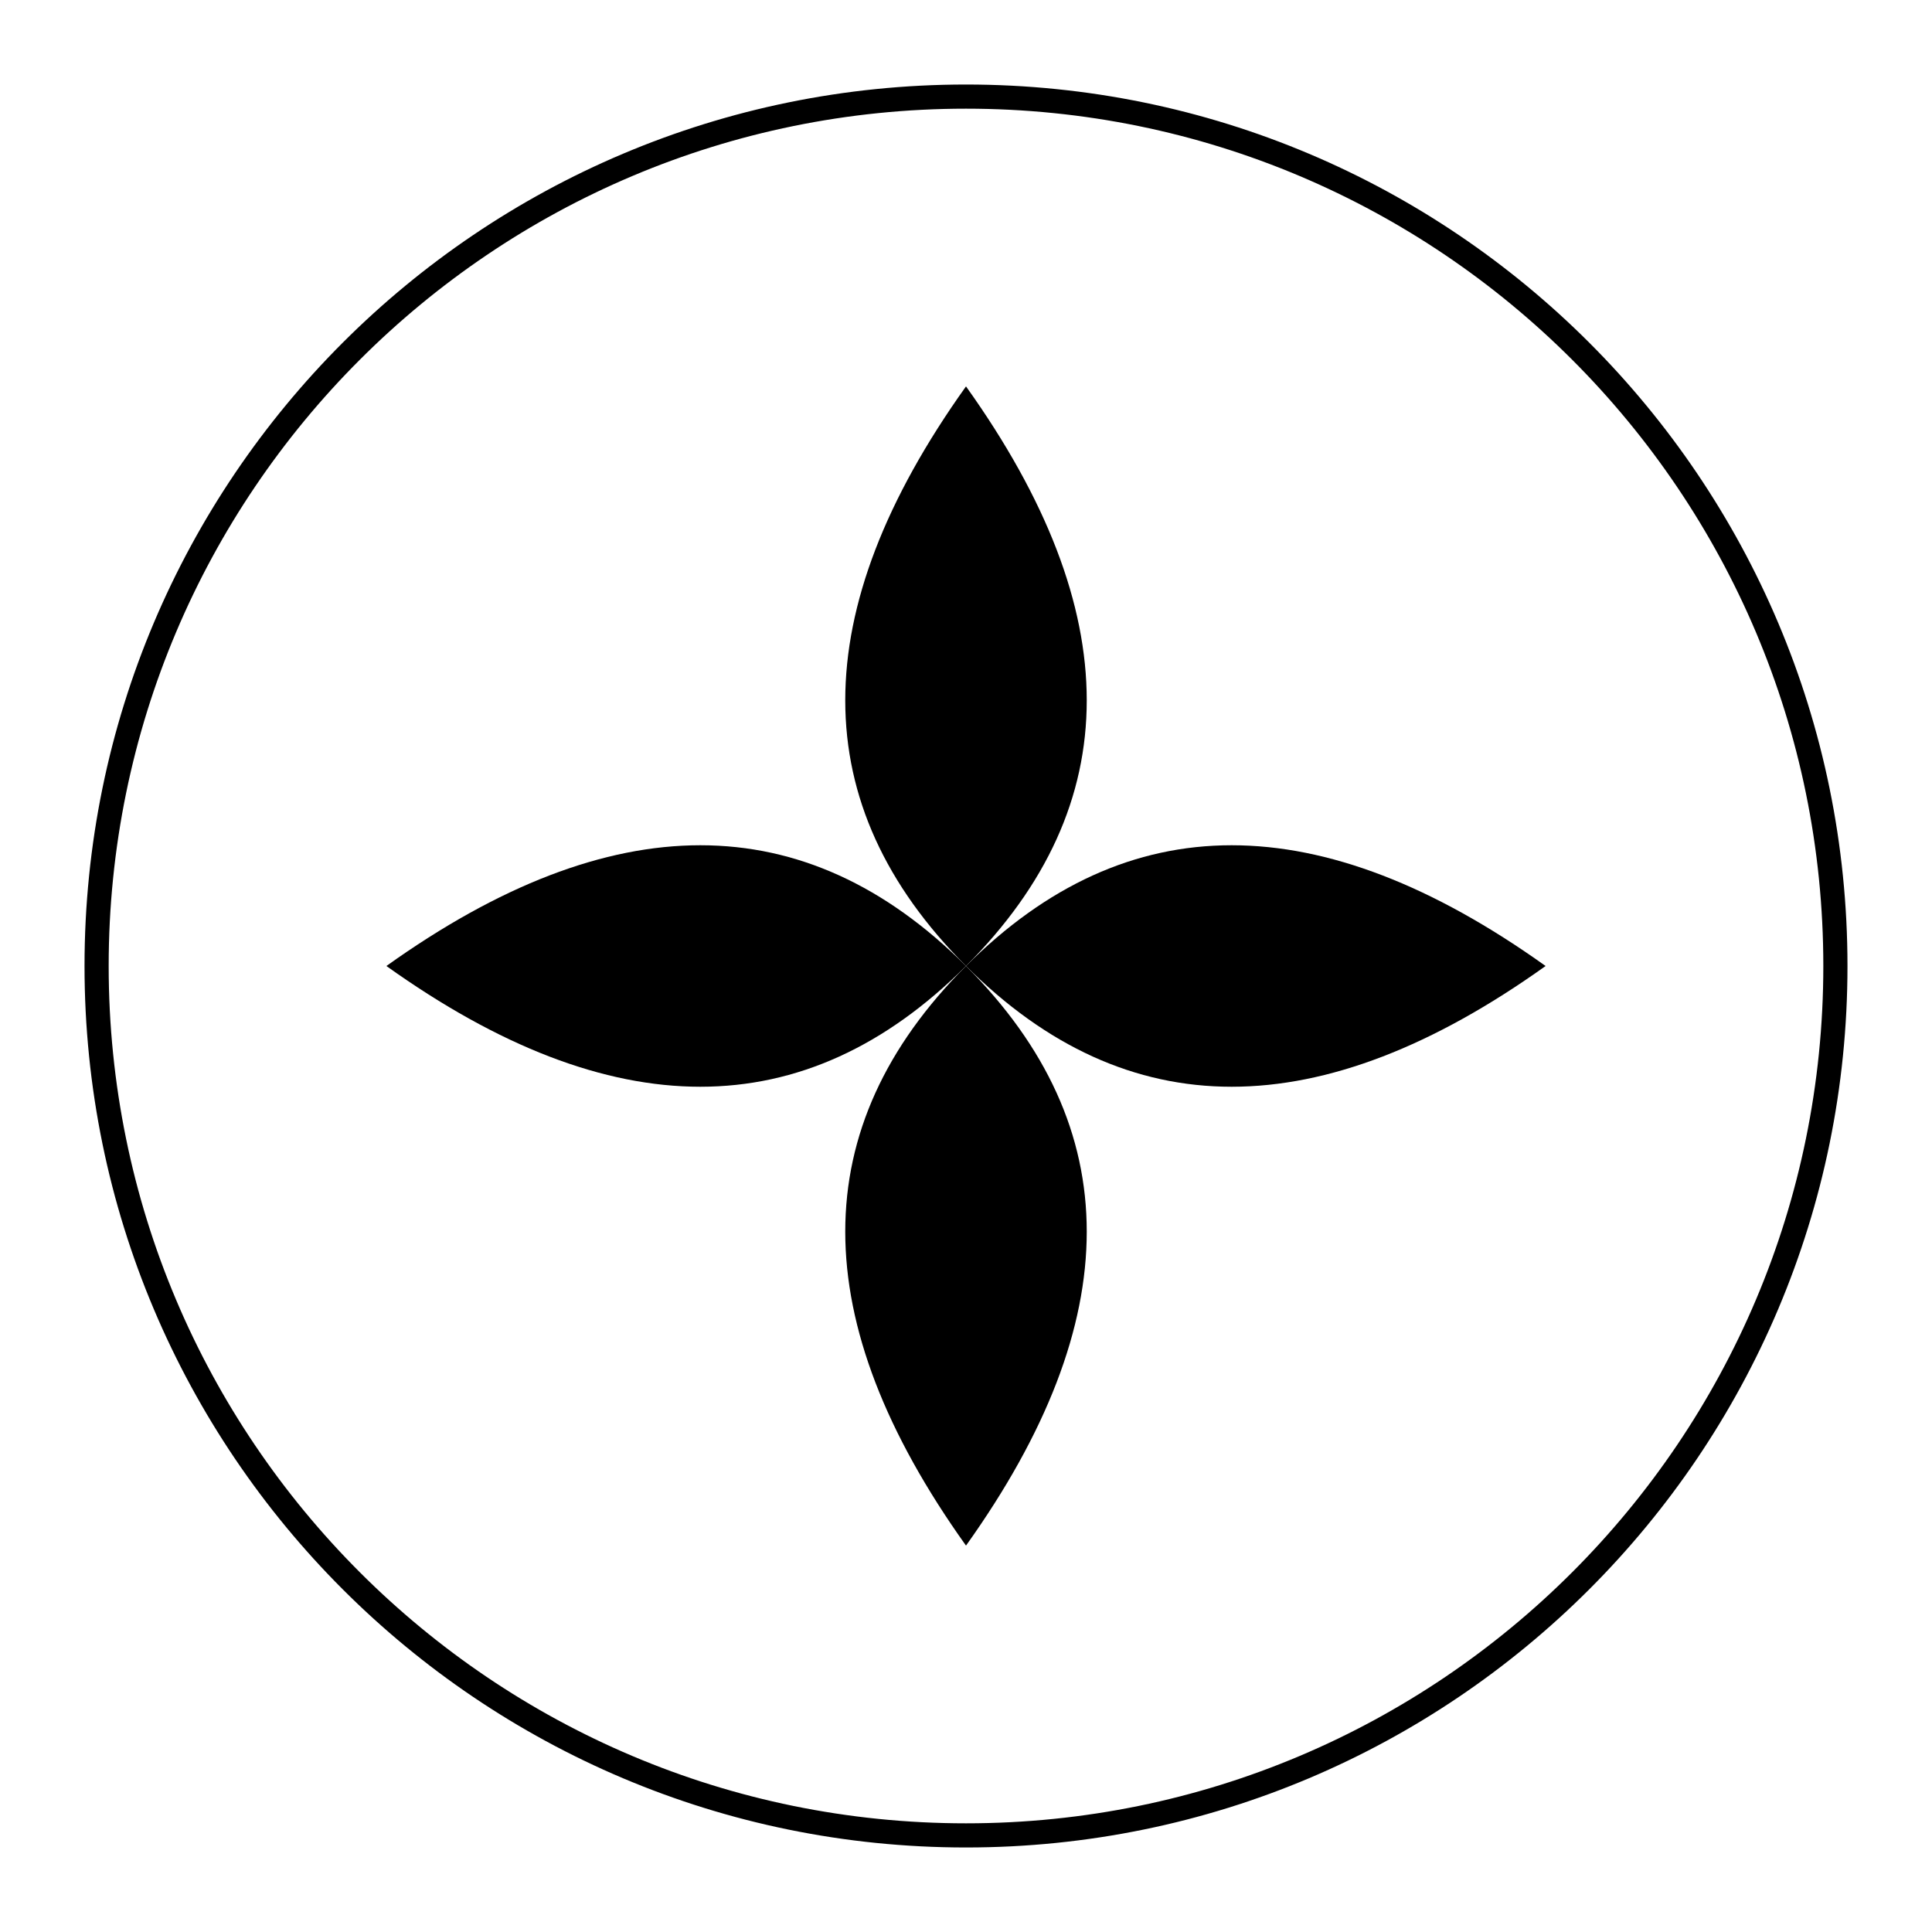
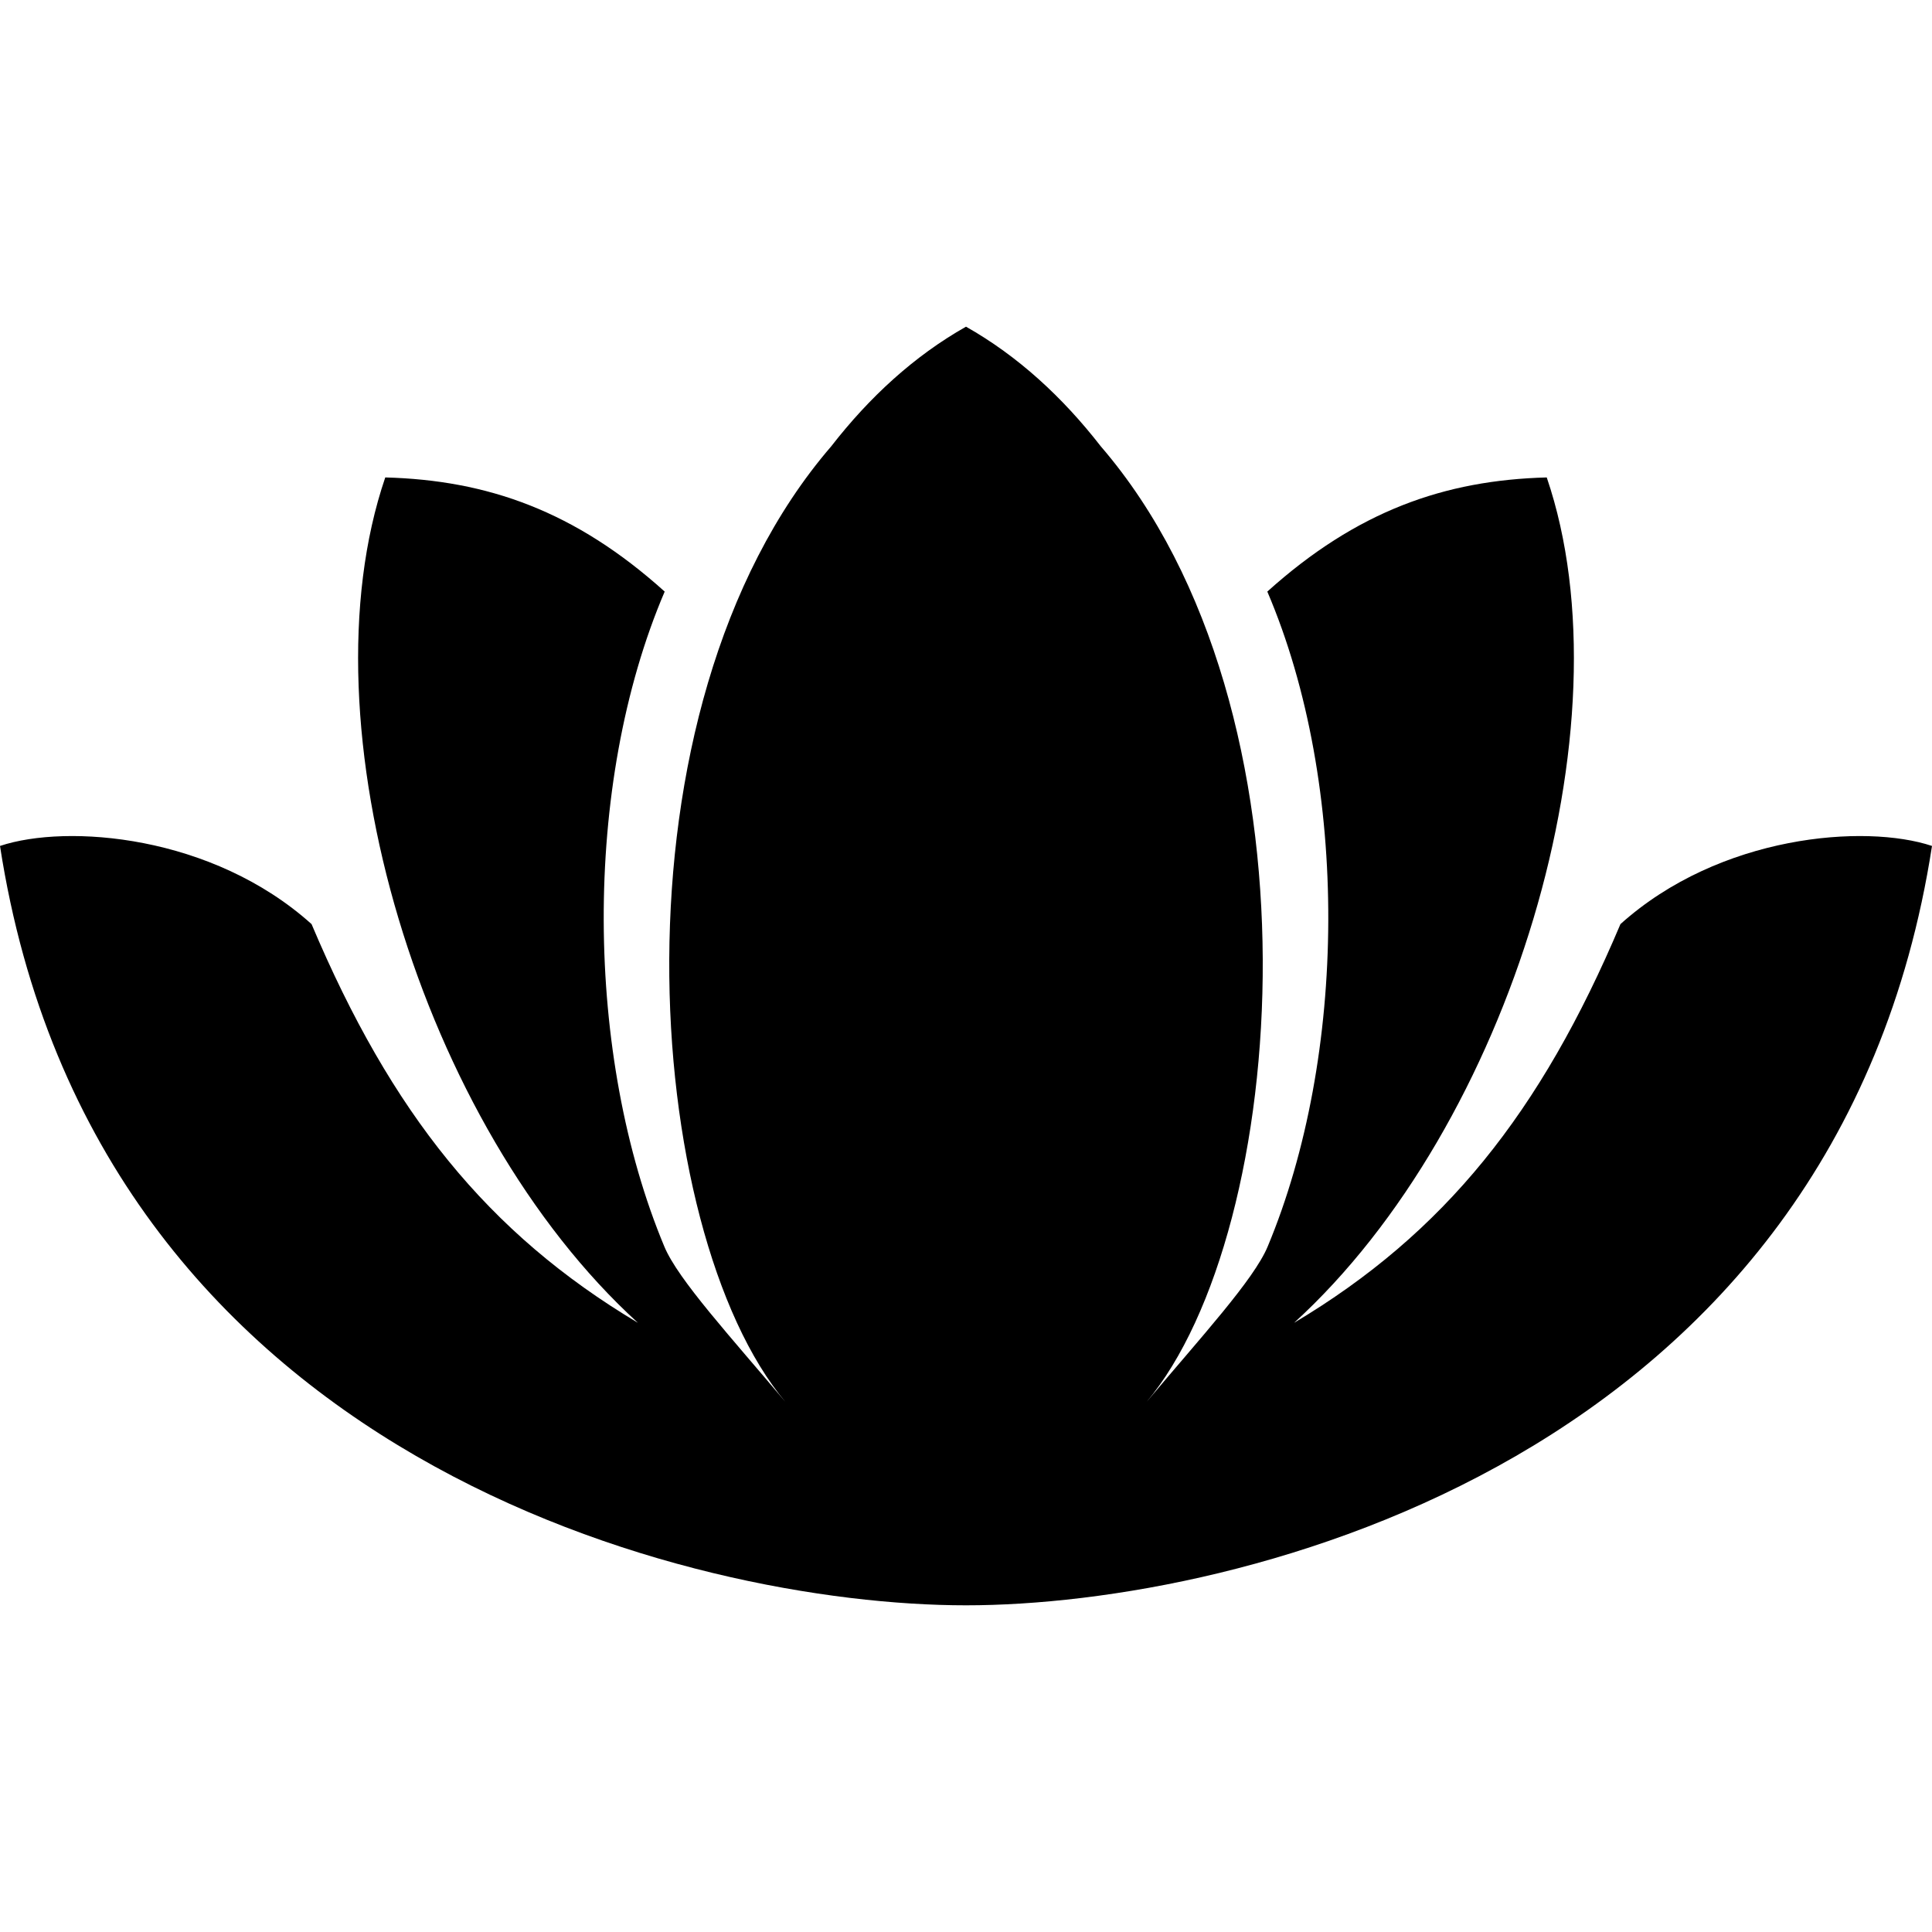
- <svg xmlns="http://www.w3.org/2000/svg" viewBox="0 0 40 40" aria-hidden="true">
-   <circle cx="20" cy="20" r="18" fill="none" stroke="currentColor" stroke-width="0.5" />
-   <path d="M 20 8 Q 15 15 20 20 Q 25 15 20 8" fill="currentColor" />
-   <path d="M 20 20 Q 15 25 20 32 Q 25 25 20 20" fill="currentColor" />
-   <path d="M 8 20 Q 15 15 20 20 Q 15 25 8 20" fill="currentColor" />
-   <path d="M 20 20 Q 25 15 32 20 Q 25 25 20 20" fill="currentColor" />
+ <svg xmlns="http://www.w3.org/2000/svg" height="800px" width="800px" version="1.1" id="_x32_" viewBox="0 0 512 512" xml:space="preserve">
+   <style type="text/css">
+ 	.st0{fill:#000000;}
+ </style>
+   <g>
+     <path class="st0" d="M429.435,244.898c-21.155,50.07-46.688,81.923-86.492,105.662c57.474-52.359,89.336-158.471,66.959-224.034   c-27.059,0.72-50.312,8.878-74.05,30.25c21.978,51.422,21.076,123.375,0.087,173.592c-3.676,8.8-17.636,23.955-32.088,41.165   c37.983-45.249,48.171-183.32-12.146-253.27C281.638,105.302,269.786,94.36,256,86.574c-13.786,7.786-25.637,18.728-35.703,31.689   c-60.318,69.95-50.13,208.02-12.147,253.27c-14.453-17.21-28.412-32.365-32.087-41.165c-20.991-50.217-21.893-122.17,0.086-173.592   c-23.738-21.372-46.991-29.53-74.05-30.25c-22.378,65.563,9.485,171.675,66.959,224.034   c-39.804-23.739-65.338-55.592-86.493-105.662C56.225,221.229,17.756,218.264,0,224.185c25.152,162.762,183.484,201.24,256,201.24   c72.516,0,230.848-38.478,256-201.24C494.244,218.264,455.775,221.229,429.435,244.898z" />
+   </g>
</svg>
